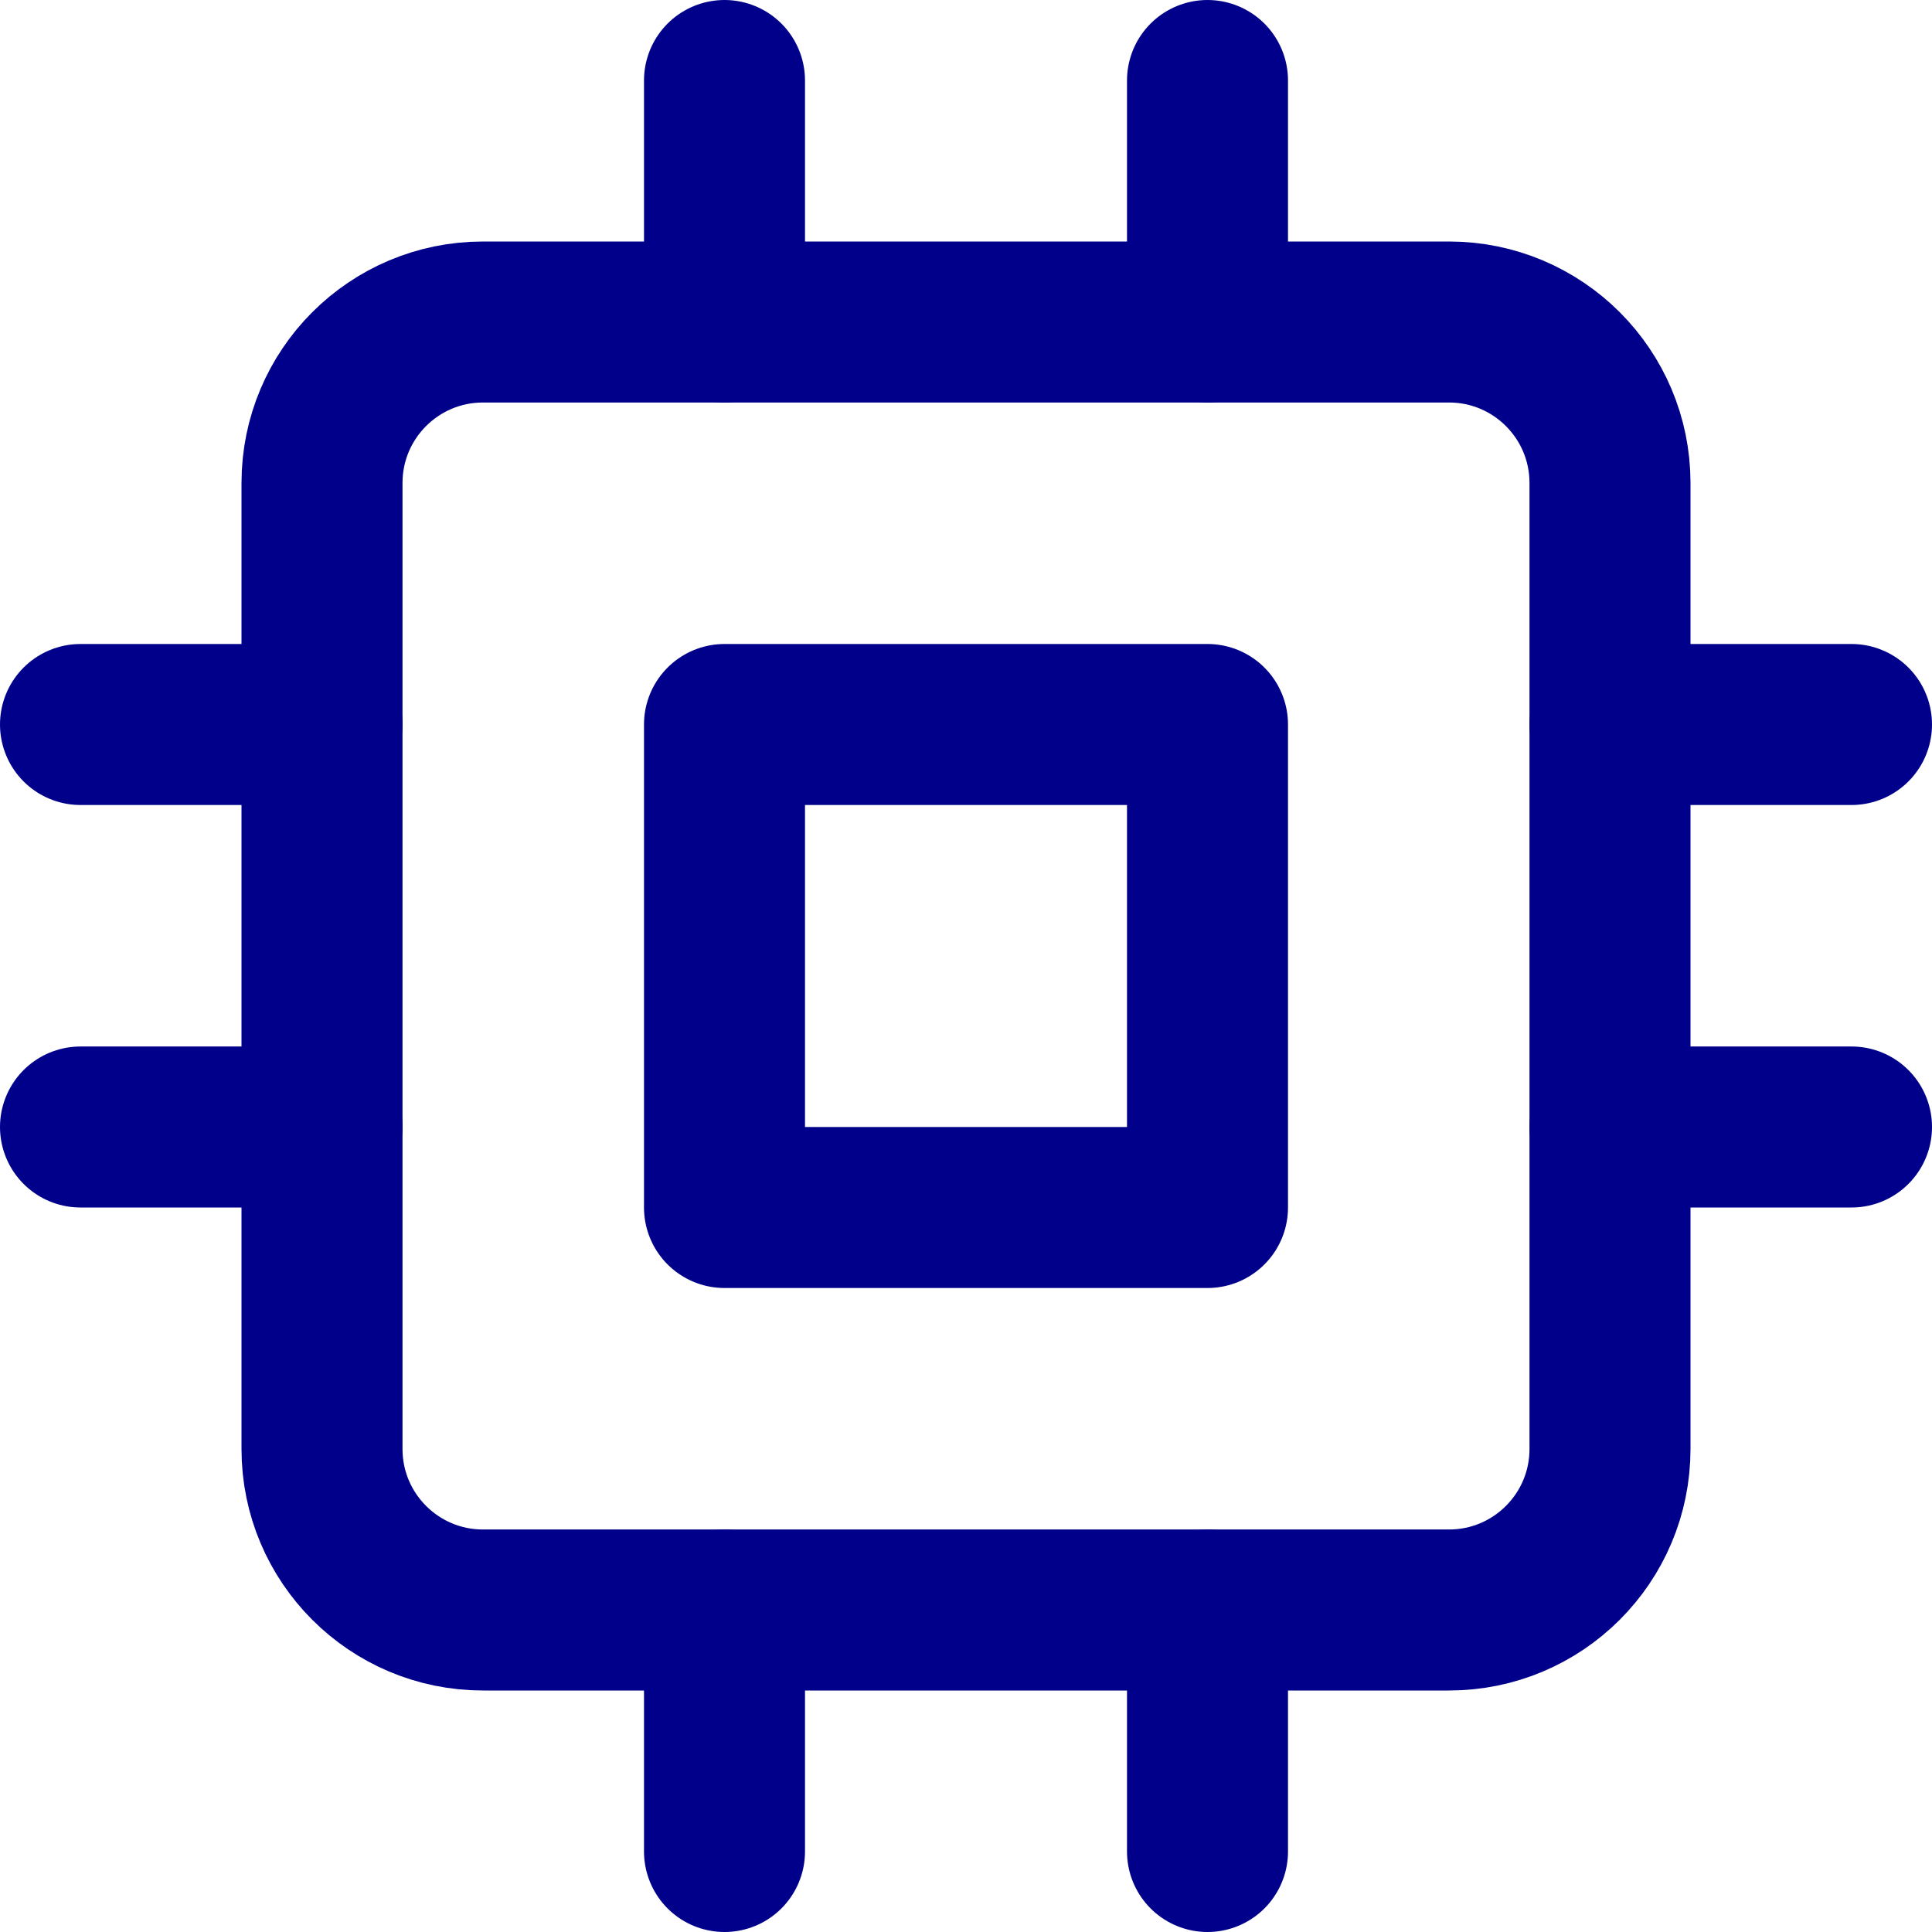
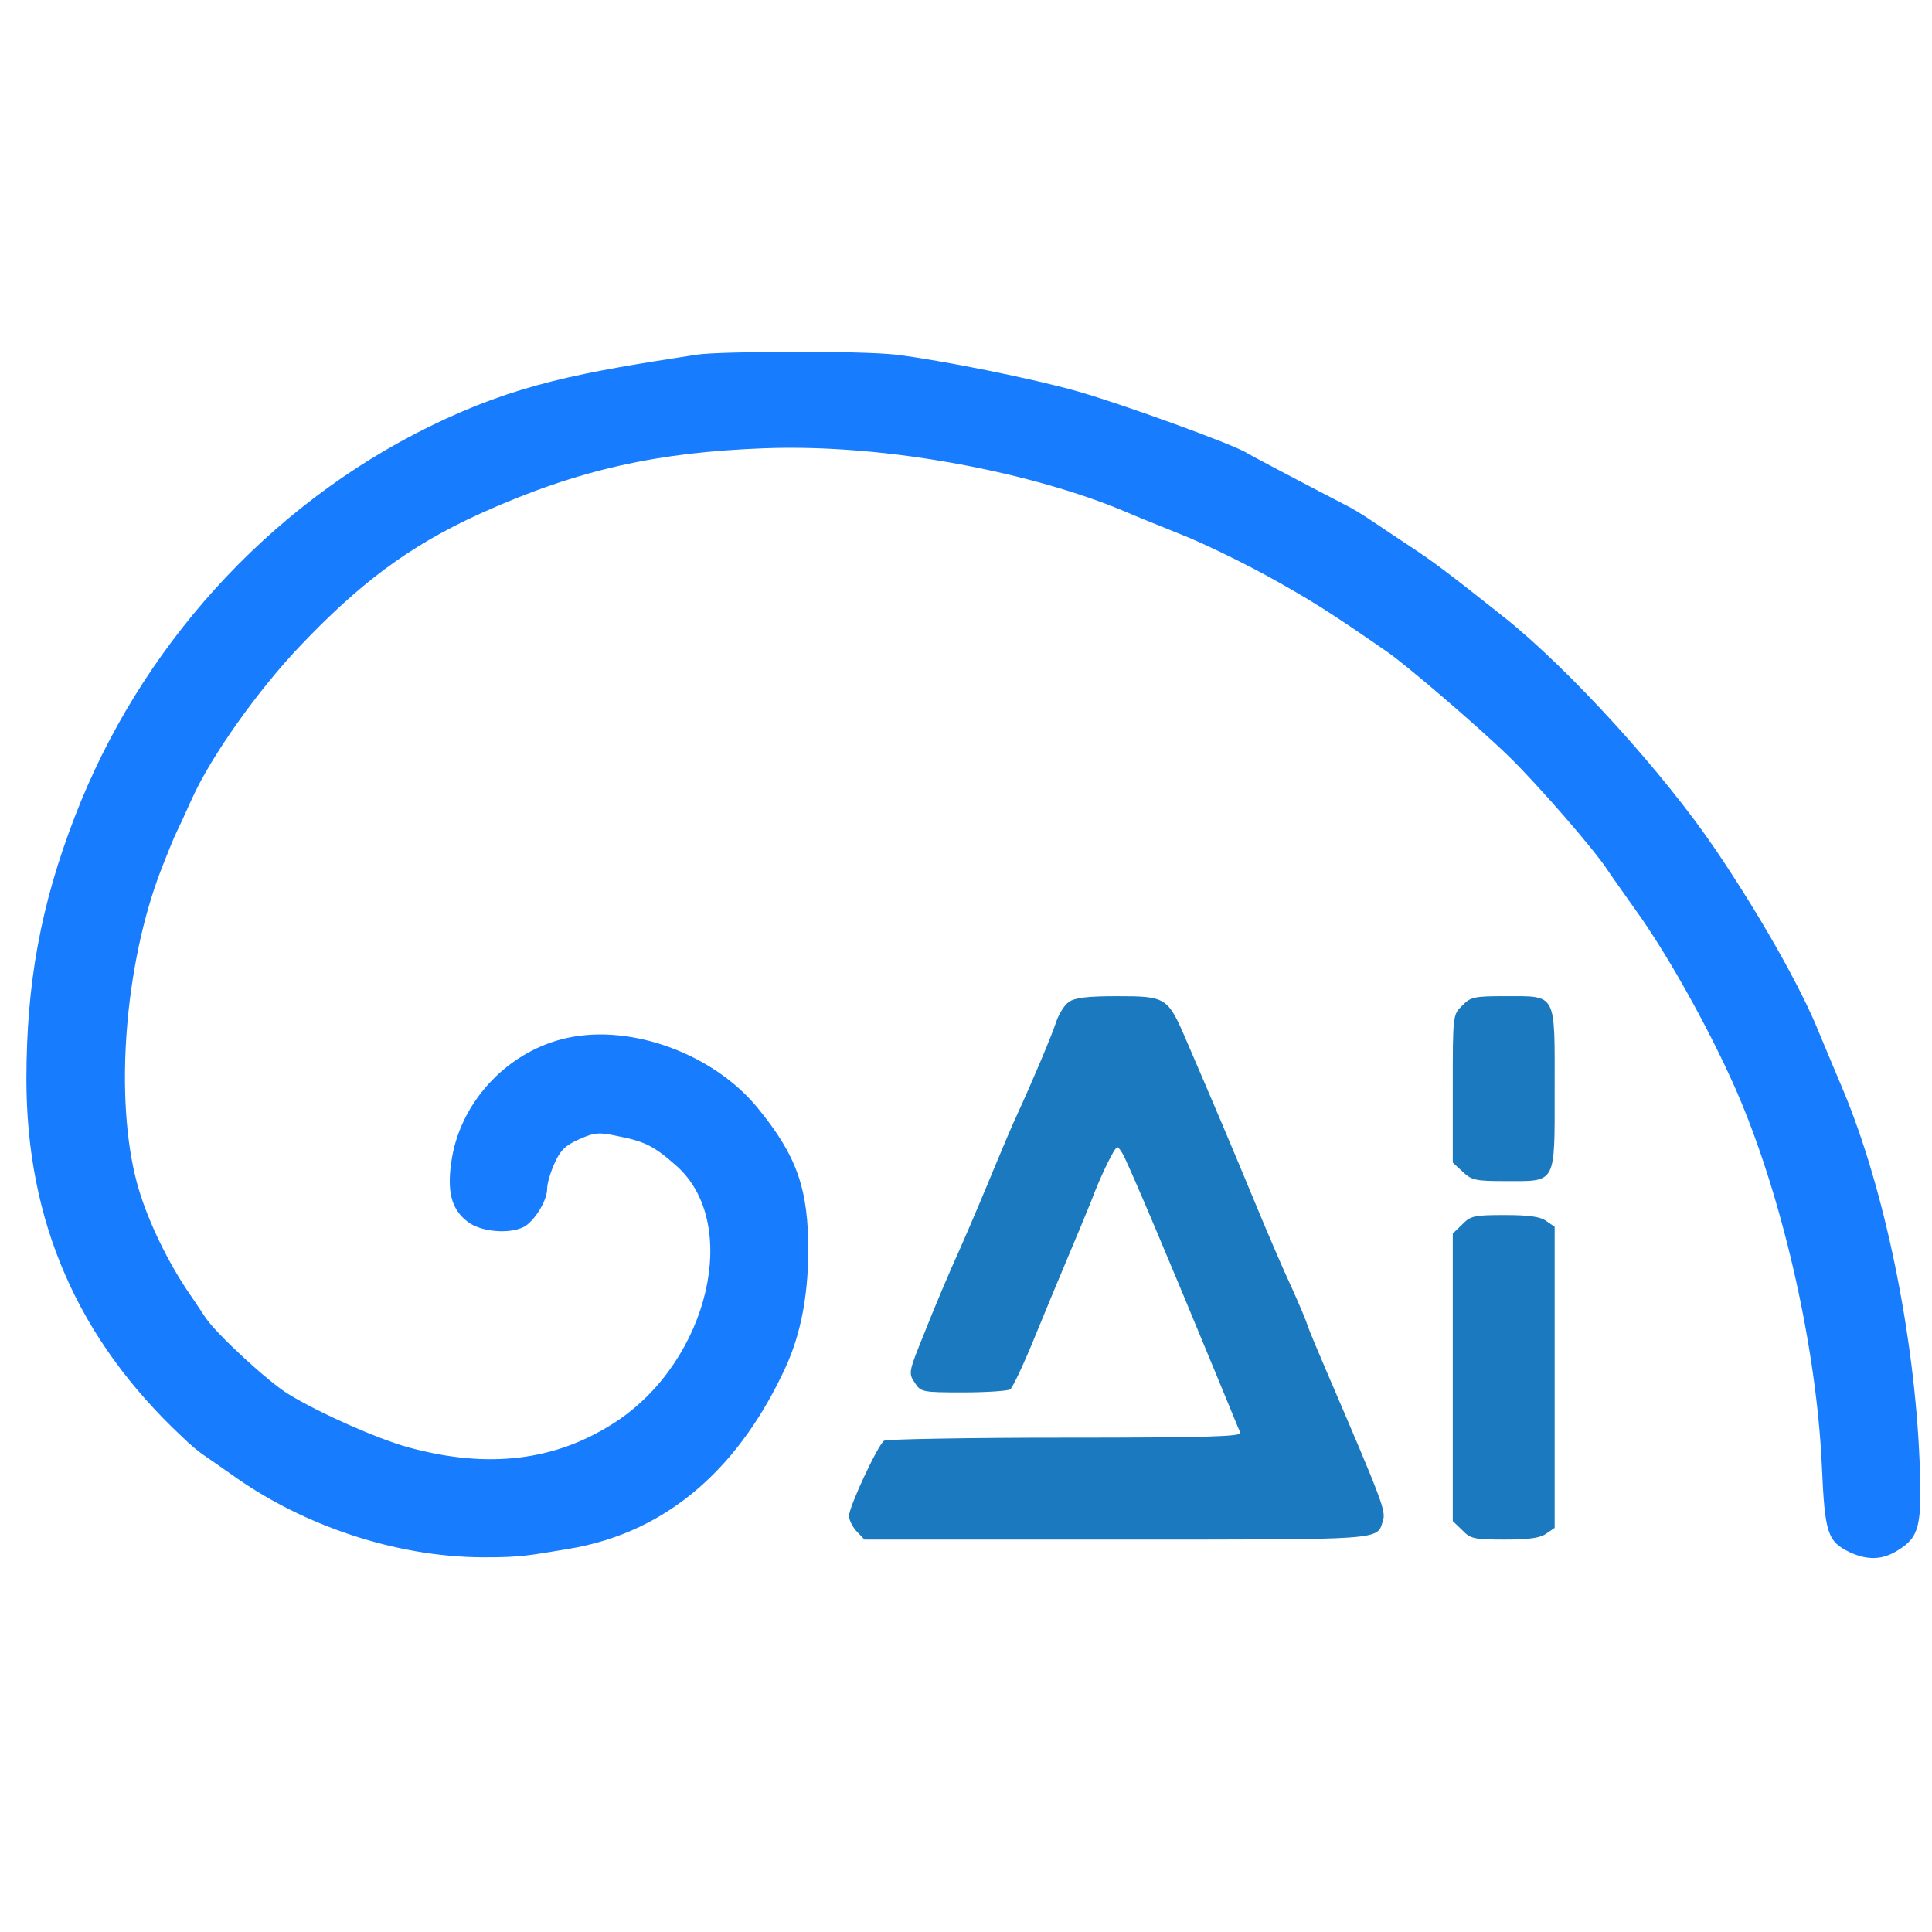
- <svg xmlns="http://www.w3.org/2000/svg" viewBox="0 0 24 24" fill="none" stroke="darkblue" stroke-width="2" stroke-linecap="round" stroke-linejoin="round" class="feather feather-cpu">
-   <rect x="4" y="4" width="16" height="16" rx="2" ry="2" />
-   <rect x="9" y="9" width="6" height="6" />
-   <line x1="9" y1="1" x2="9" y2="4" />
-   <line x1="15" y1="1" x2="15" y2="4" />
-   <line x1="9" y1="20" x2="9" y2="23" />
-   <line x1="15" y1="20" x2="15" y2="23" />
-   <line x1="20" y1="9" x2="23" y2="9" />
-   <line x1="20" y1="14" x2="23" y2="14" />
-   <line x1="1" y1="9" x2="4" y2="9" />
-   <line x1="1" y1="14" x2="4" y2="14" />
+ <svg xmlns="http://www.w3.org/2000/svg" version="1.0" width="512pt" height="512pt" viewBox="0 0 512 512" preserveAspectRatio="xMidYMid meet">
+   <defs />
+   <g transform="translate(0,512) scale(0.1,-0.1)" fill="#187cfe" stroke="none">
+     <path d="M 1846.755 4180.09 C 1540.755 4133.028 1370 4103.272 1139 3990 C 706.946 3778.139 369 3400 198 2955 C 108 2722 70 2514 70 2260 C 70 1883 206 1571 483 1312 C 503 1292 531 1269 544 1261 C 557 1252 596 1225 630 1201 C 801 1082 1040.701 993.848 1280 993 C 1384 992.631 1406 998.879 1505 1015 C 1778.614 1059.555 1966 1243 2083 1499 C 2122 1585 2141 1685 2142 1800 C 2143 1969 2112 2057 2007 2185 C 1891 2326 1676 2406 1506 2370 C 1352 2338 1225 2208 1198 2053 C 1183 1964 1195 1915 1241 1881 C 1276 1855 1351 1849 1389 1869 C 1417 1885 1450 1938 1450 1970 C 1450 1984 1459 2014 1470 2038 C 1485 2072 1499 2085 1535 2101 C 1576 2119 1587 2120 1638 2109 C 1709 2095 1733 2083 1792 2031 C 1964 1879 1879 1517 1635 1354 C 1475 1248 1294 1226 1080 1285 C 998 1308 847 1375 765 1425 C 712 1457 574 1584 544 1629 C 531 1649 508 1683 493 1705 C 437 1790 386 1899 363 1985 C 303 2208 330 2561 425 2810 C 444 2859 463 2906 469 2917 C 474 2927 492 2966 509 3004 C 560 3117 685 3293 798 3411 C 948 3568 1078.112 3671.141 1275 3760 C 1535.188 3877.428 1746.816 3921.575 2025 3932 C 2358.767 3944.508 2745 3864 2980 3765 C 3010 3752 3077 3725 3129 3704 C 3181 3684 3282 3635 3354 3596 C 3467 3534 3523 3499 3677 3392 C 3729 3356 3919 3193 3998 3116 C 4075 3041 4222 2872 4259 2816 C 4268 2802 4301 2756 4332 2712 C 4424 2585 4545 2365 4612 2205 C 4729 1925 4814 1543 4828 1237 C 4836 1055 4843 1035 4903 1006 C 4949 985 4988 986 5027 1010 C 5087 1046 5094 1075 5087 1250 C 5073 1586 4994 1969 4885 2230 C 4865 2277 4836 2347 4820 2385 C 4772 2505 4661 2699 4548 2866 C 4409 3072 4160 3345 3989 3482 C 3839 3601 3802 3629 3740 3670 C 3704 3694 3657 3725 3635 3740 C 3613 3755 3582 3774 3565 3782 C 3436 3849 3313 3914 3305 3919 C 3278 3939 2969 4051 2855 4083 C 2740 4116 2491 4166 2375 4180 C 2281 4191 1906.46 4189.273 1846.755 4180.09 Z" />
+     <path fill="#1a79bf" d="M2833 2465 c-12 -8 -27 -32 -34 -53 -12 -37 -61 -153 -104 -247 -13 -27 -39 -90 -60 -140 -20 -49 -60 -144 -89 -210 -30 -66 -73 -168 -96 -227 -42 -103 -43 -107 -26 -132 16 -25 19 -26 129 -26 61 0 118 4 124 8 7 5 37 69 67 143 30 73 71 172 91 219 20 47 45 108 56 135 26 70 63 145 70 145 3 0 12 -12 19 -27 31 -66 118 -272 240 -568 34 -82 64 -156 67 -162 4 -10 -92 -13 -463 -13 -258 0 -474 -4 -481 -8 -16 -10 -93 -175 -93 -199 0 -11 9 -29 20 -41 l21 -22 669 0 c720 0 688 -2 705 50 8 26 -1 50 -147 390 -25 58 -49 115 -53 128 -4 13 -23 58 -42 100 -20 42 -64 145 -98 227 -60 145 -110 263 -182 430 -48 112 -53 115 -182 115 -79 0 -112 -4 -128 -15z" />
+     <path fill="#1a79bf" d="M3875 2455 c-25 -24 -25 -25 -25 -220 l0 -196 26 -24 c24 -23 35 -25 113 -25 137 0 131 -12 131 245 0 257 7 245 -133 245 -80 0 -90 -2 -112 -25z" />
+     <path fill="#1a79bf" d="M3875 1875 l-25 -24 0 -381 0 -381 25 -24 c22 -23 32 -25 112 -25 64 0 95 4 111 16 l22 15 0 399 0 399 -22 15 c-16 12 -47 16 -111 16 -80 0 -90 -2 -112 -25z" />
+   </g>
</svg>
